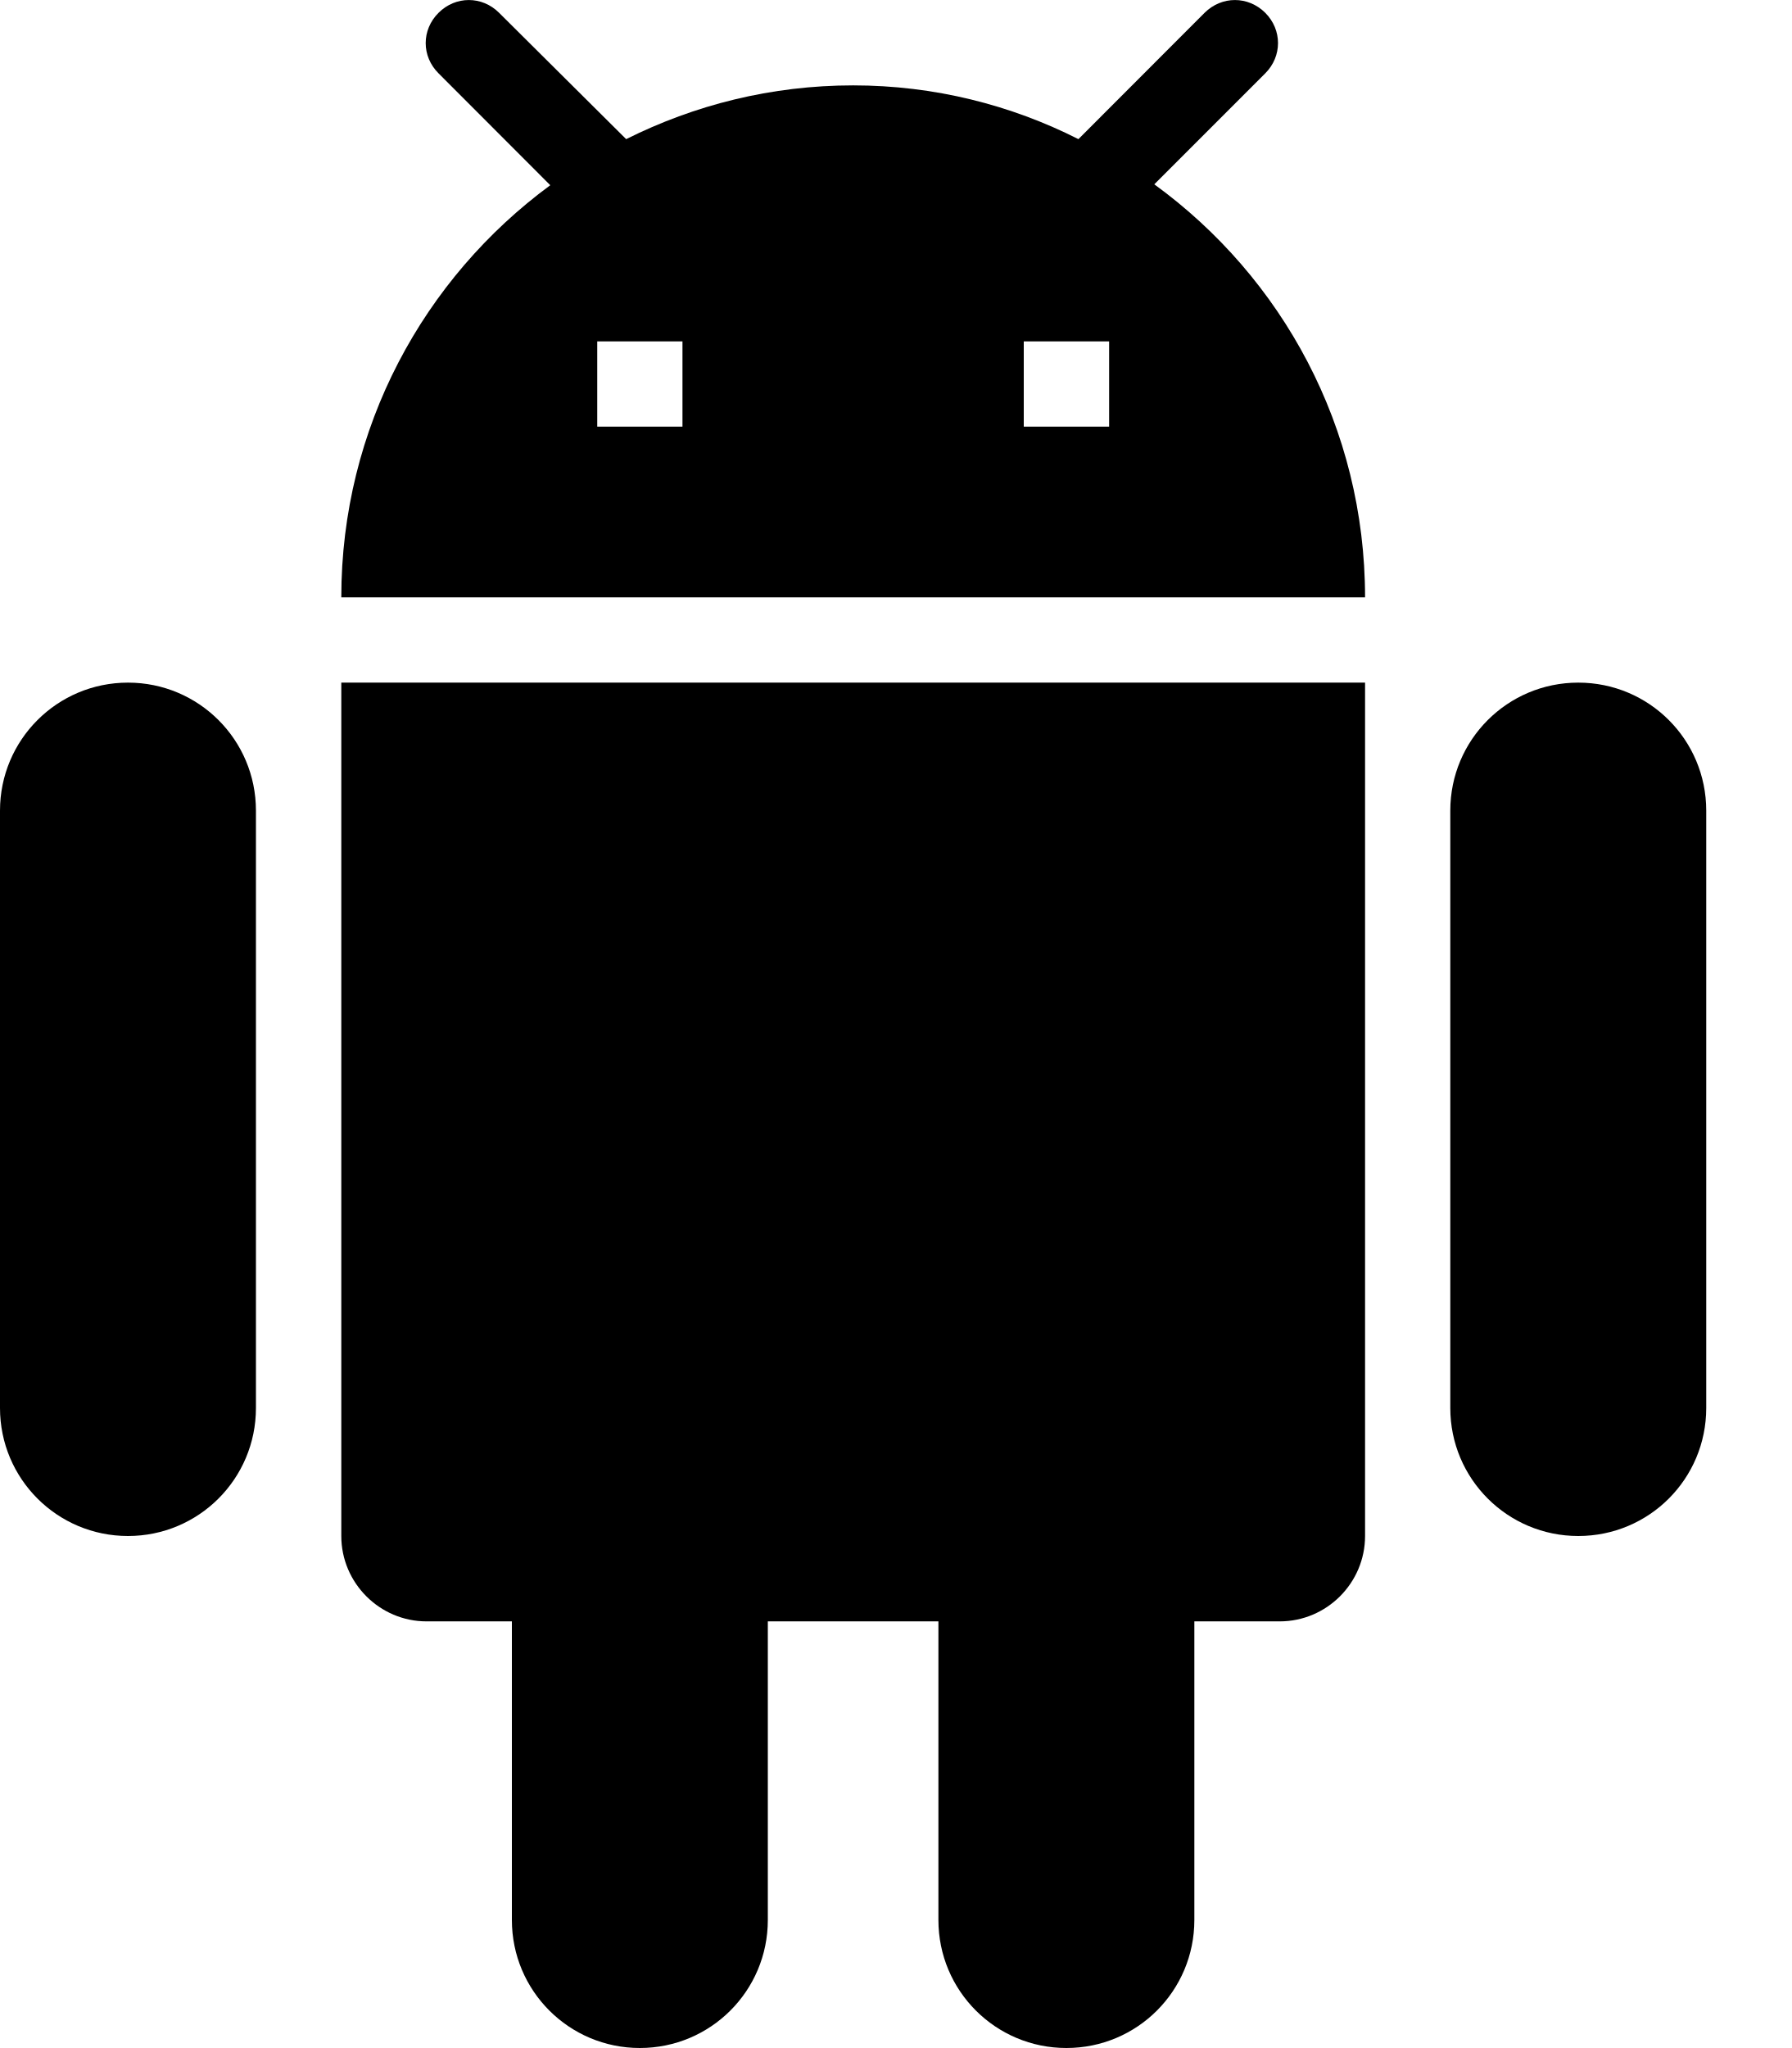
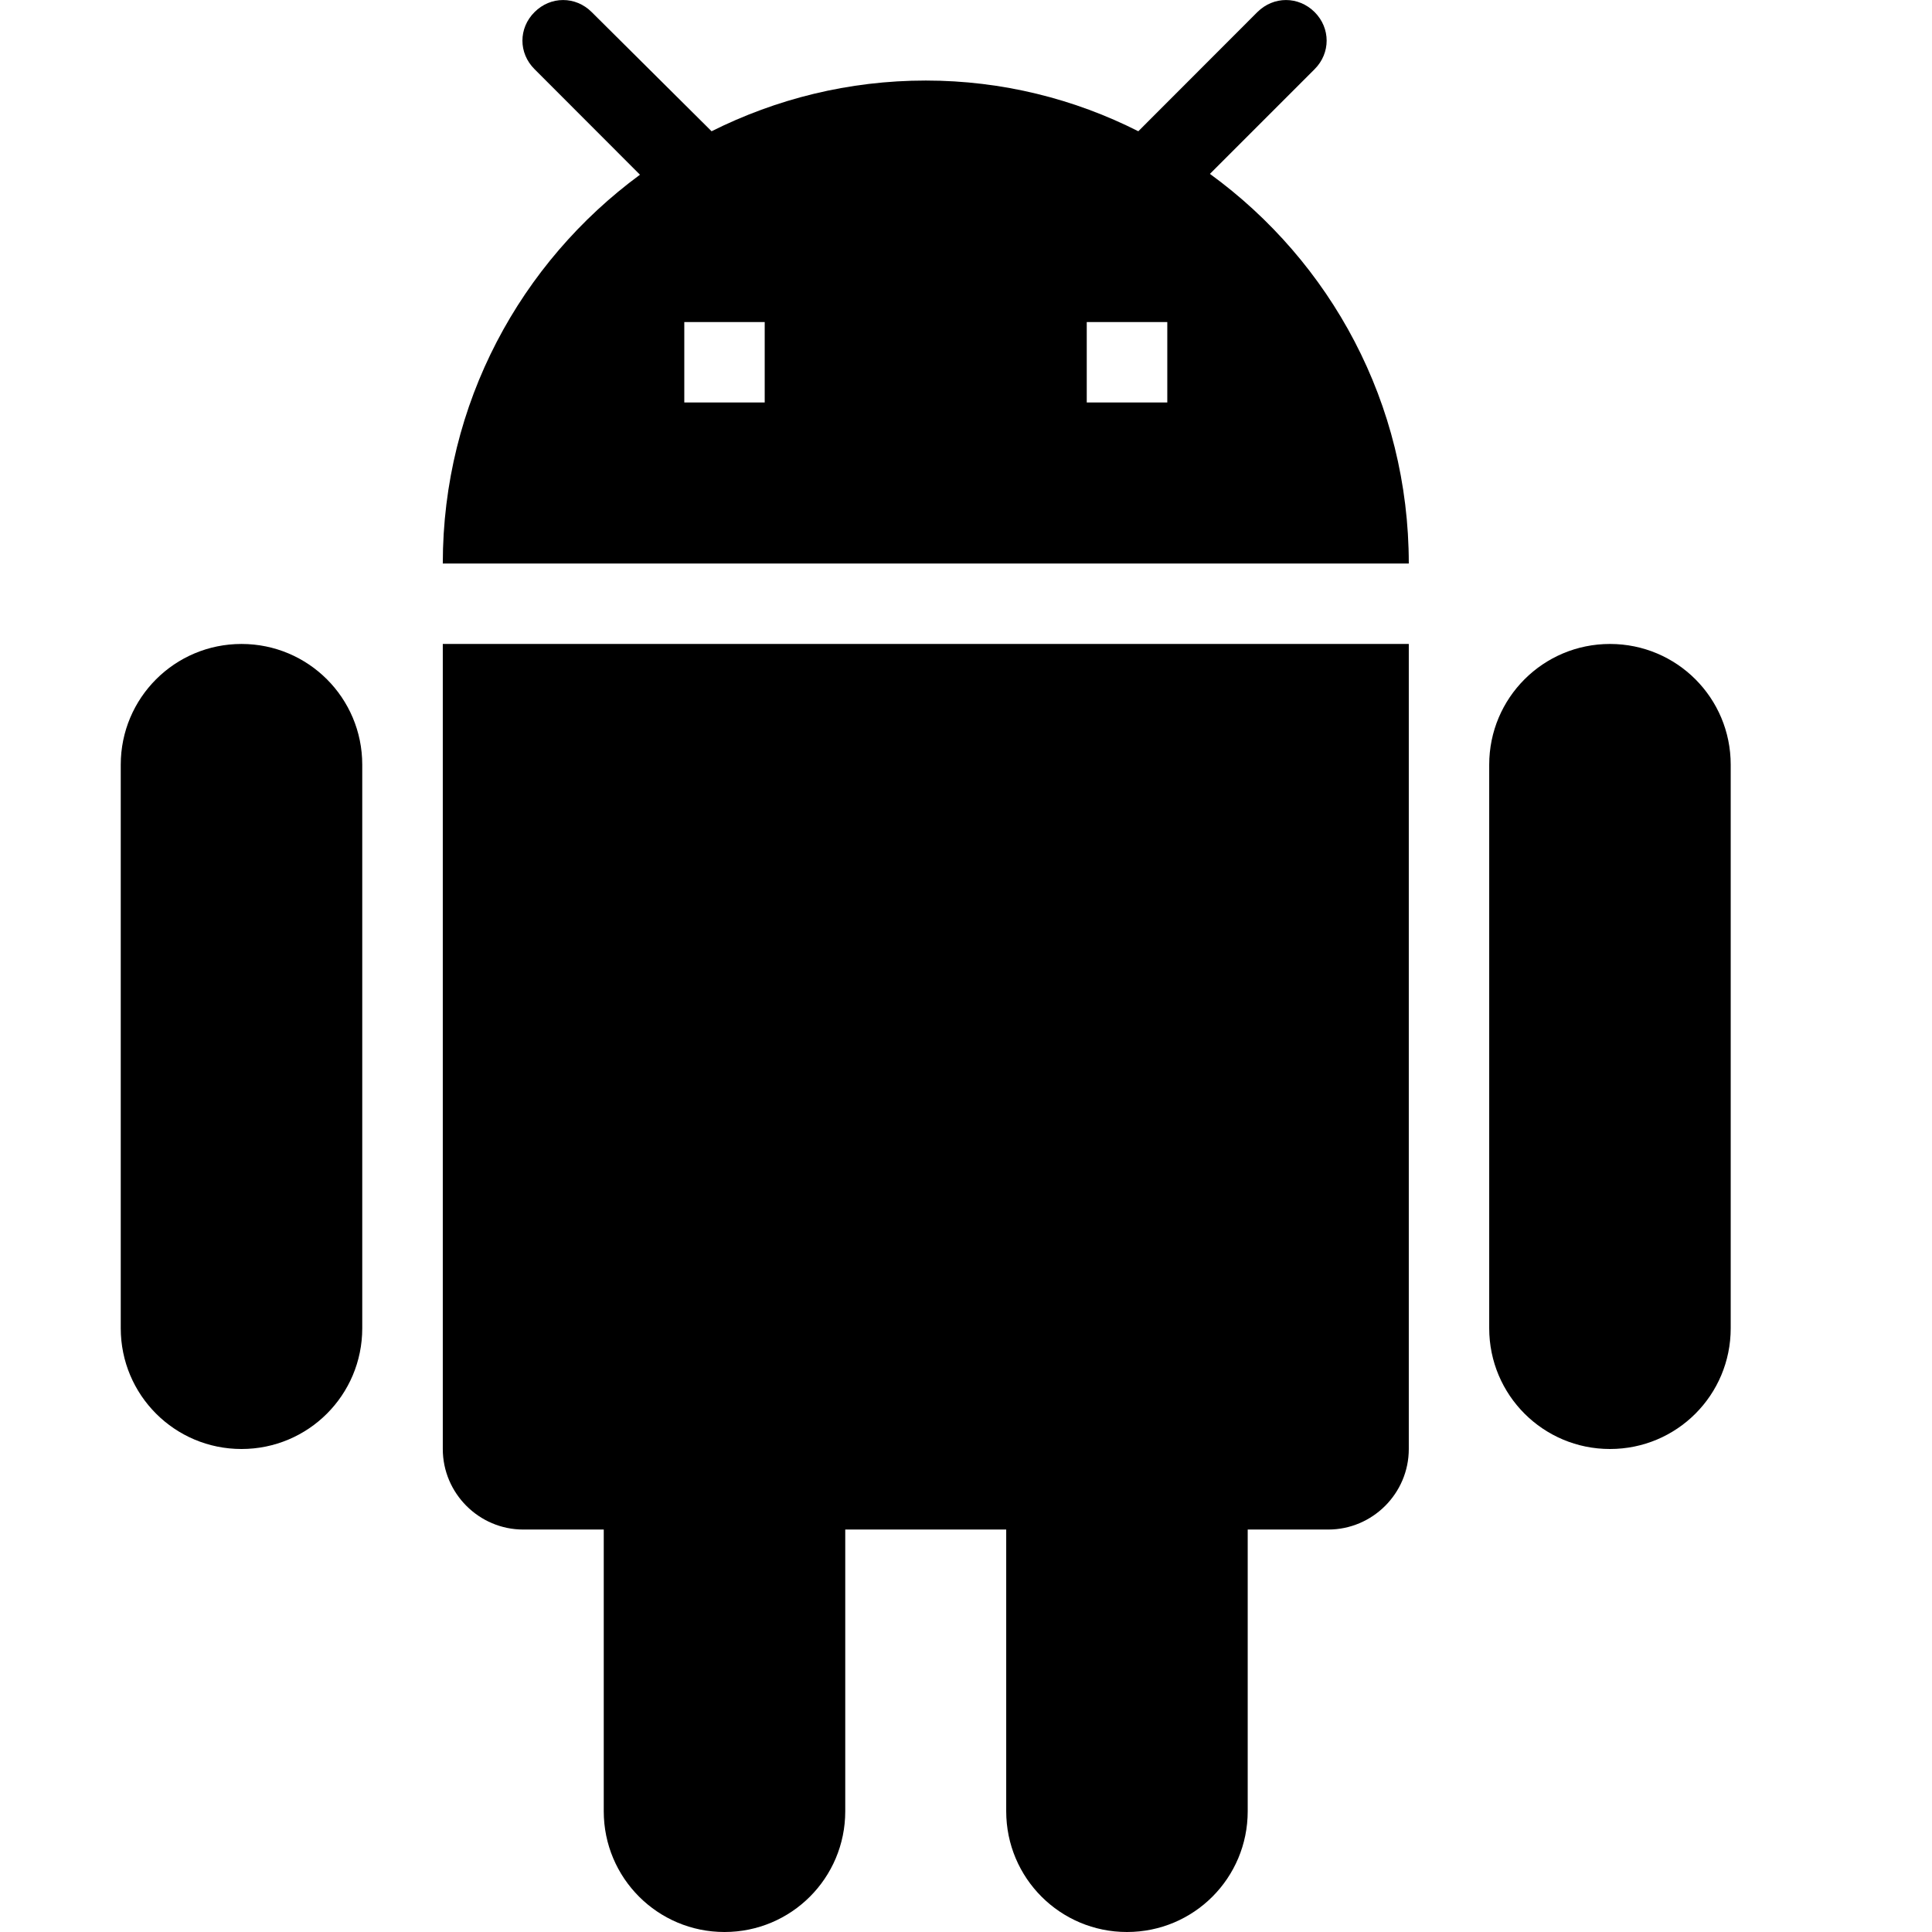
- <svg xmlns="http://www.w3.org/2000/svg" width="14" height="16" viewBox="0 0 14 16">
-   <path d="M154.667,16 C154.667,16.367 154.967,16.667 155.333,16.667 L156,16.667 L156,19 C156,19.553 156.447,20 157,20 C157.553,20 158,19.553 158,19 L158,16.667 L159.333,16.667 L159.333,19 C159.333,19.553 159.78,20 160.333,20 C160.887,20 161.333,19.553 161.333,19 L161.333,16.667 L162,16.667 C162.367,16.667 162.667,16.367 162.667,16 L162.667,9.333 L154.667,9.333 L154.667,16 Z M153,9.333 C152.447,9.333 152,9.78 152,10.333 L152,15 C152,15.553 152.447,16 153,16 C153.553,16 154,15.553 154,15 L154,10.333 C154,9.78 153.553,9.333 153,9.333 Z M164.333,9.333 C163.78,9.333 163.333,9.78 163.333,10.333 L163.333,15 C163.333,15.553 163.78,16 164.333,16 C164.887,16 165.333,15.553 165.333,15 L165.333,10.333 C165.333,9.78 164.887,9.333 164.333,9.333 Z M161.02,5.44 L161.887,4.573 C162.02,4.44 162.02,4.233 161.887,4.1 C161.753,3.967 161.547,3.967 161.413,4.1 L160.427,5.087 C159.9,4.82 159.3,4.667 158.667,4.667 C158.027,4.667 157.427,4.82 156.893,5.087 L155.9,4.1 C155.767,3.967 155.56,3.967 155.427,4.1 C155.293,4.233 155.293,4.44 155.427,4.573 L156.3,5.447 C155.313,6.173 154.667,7.34 154.667,8.667 L162.667,8.667 C162.667,7.34 162.02,6.167 161.02,5.44 Z M157.333,7.333 L156.667,7.333 L156.667,6.667 L157.333,6.667 L157.333,7.333 Z M160.667,7.333 L160,7.333 L160,6.667 L160.667,6.667 L160.667,7.333 Z" transform="translate(-152 -4)" />
+ <svg xmlns="http://www.w3.org/2000/svg" width="16" height="16" viewBox="0 0 16 16">
+   <path d="M3.667,12 C3.667,12.367 3.967,12.667 4.333,12.667 L5,12.667 L5,15 C5,15.553 5.447,16 6,16 C6.553,16 7,15.553 7,15 L7,12.667 L8.333,12.667 L8.333,15 C8.333,15.553 8.78,16 9.333,16 C9.887,16 10.333,15.553 10.333,15 L10.333,12.667 L11,12.667 C11.367,12.667 11.667,12.367 11.667,12 L11.667,5.333 L3.667,5.333 L3.667,12 Z M2,5.333 C1.447,5.333 1,5.78 1,6.333 L1,11 C1,11.553 1.447,12 2,12 C2.553,12 3,11.553 3,11 L3,6.333 C3,5.78 2.553,5.333 2,5.333 Z M13.333,5.333 C12.78,5.333 12.333,5.78 12.333,6.333 L12.333,11 C12.333,11.553 12.78,12 13.333,12 C13.887,12 14.333,11.553 14.333,11 L14.333,6.333 C14.333,5.78 13.887,5.333 13.333,5.333 Z M10.02,1.44 L10.887,0.573 C11.02,0.44 11.02,0.233 10.887,0.1 C10.753,-0.033 10.547,-0.033 10.413,0.1 L9.427,1.087 C8.9,0.82 8.3,0.667 7.667,0.667 C7.027,0.667 6.427,0.82 5.893,1.087 L4.9,0.1 C4.767,-0.033 4.56,-0.033 4.427,0.1 C4.293,0.233 4.293,0.44 4.427,0.573 L5.3,1.447 C4.313,2.173 3.667,3.34 3.667,4.667 L11.667,4.667 C11.667,3.34 11.02,2.167 10.02,1.44 Z M6.333,3.333 L5.667,3.333 L5.667,2.667 L6.333,2.667 L6.333,3.333 Z M9.667,3.333 L9,3.333 L9,2.667 L9.667,2.667 L9.667,3.333 Z" />
</svg>
